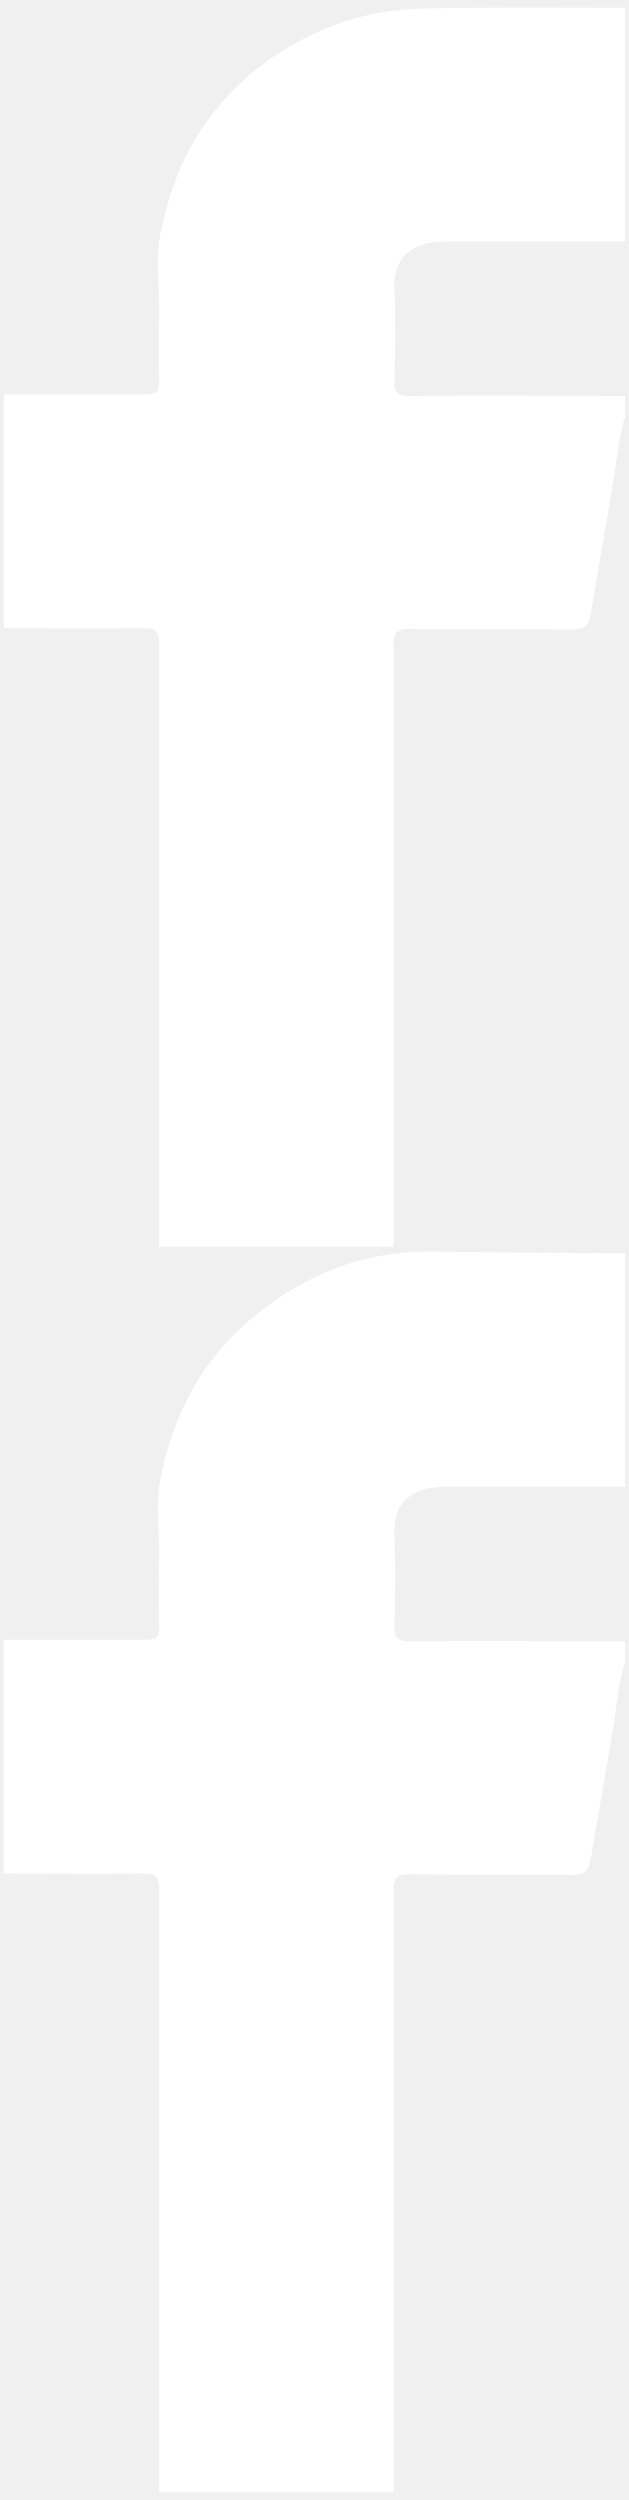
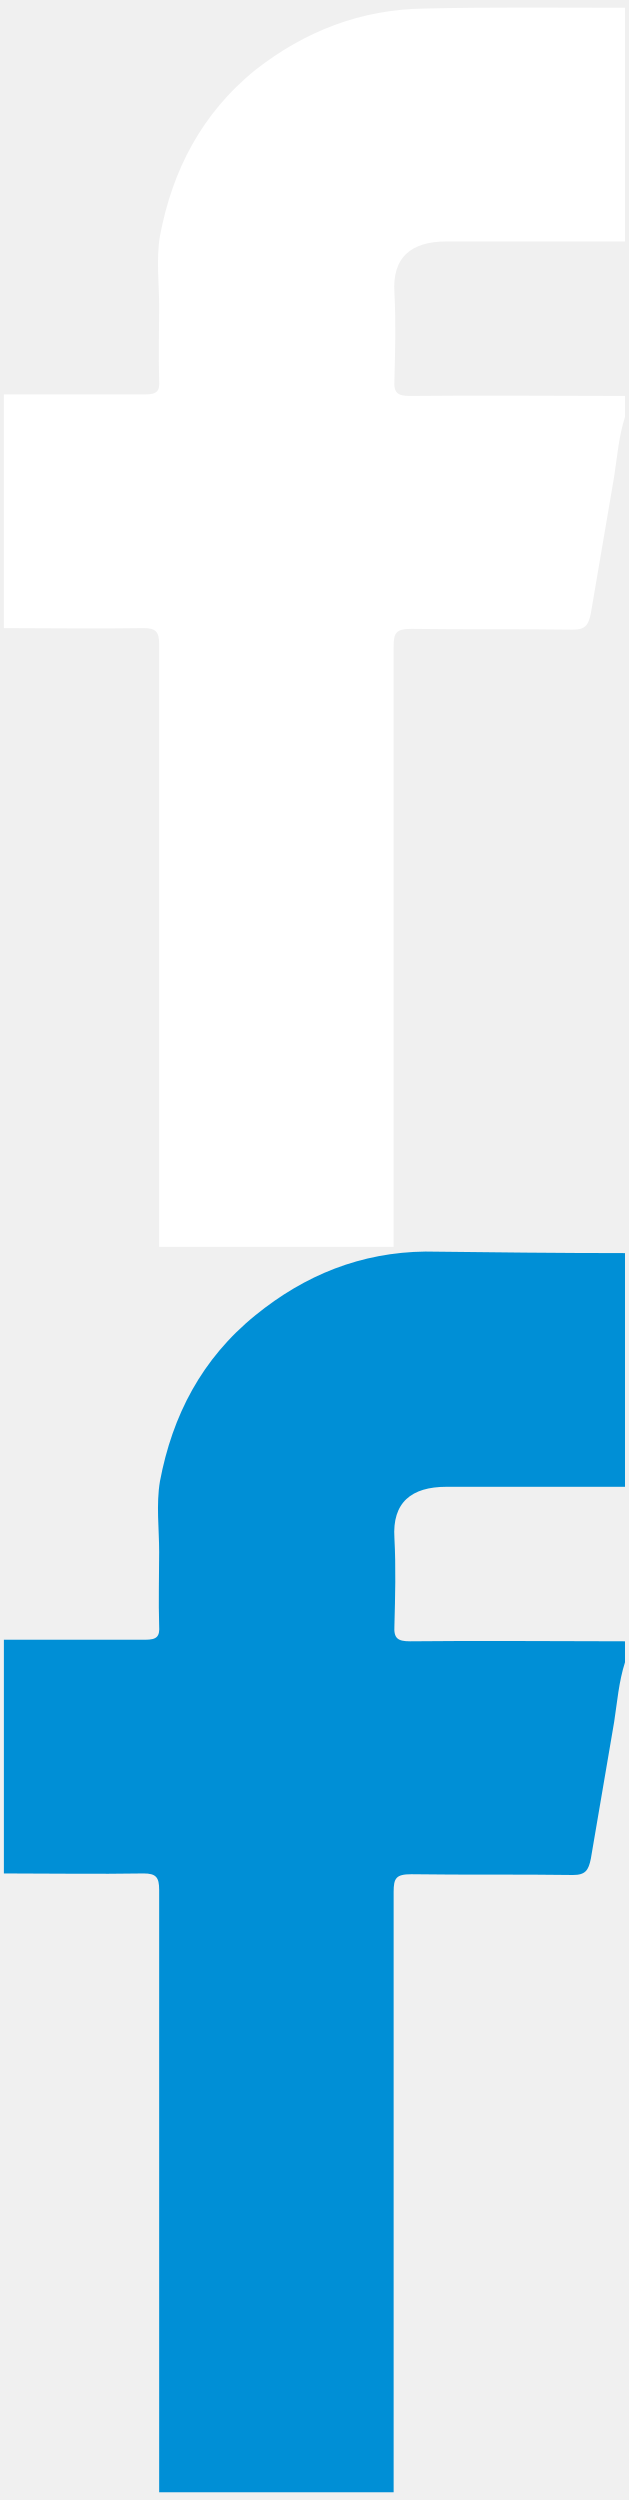
- <svg xmlns="http://www.w3.org/2000/svg" version="1.1" x="0px" y="0px" viewBox="0 0 81 322" style="enable-background:new 0 0 81 322;" xml:space="preserve">
+ <svg xmlns="http://www.w3.org/2000/svg" version="1.1" id="Layer_1" x="0px" y="0px" viewBox="0 0 81 322" style="enable-background:new 0 0 81 322;" xml:space="preserve">
  <style type="text/css">
	.st0{fill:#FFFFFF;}
+ 	.st1{fill:#008FD6;}
</style>
  <g id="fb_x5F_blk">
-     <path class="st0" d="M80.5,1v30.1c0,0,0,0,0,0c-7.7,0-15.3,0-23,0c-4.5,0-7,2-6.7,6.6c0.2,3.8,0.1,7.5,0,11.3c-0.1,1.6,0.4,2,2,2   c9.2-0.1,18.5,0,27.7,0v2.6c0,0,0,0.1,0,0.1c-0.8,2.5-1,5.1-1.4,7.7c-1,5.9-2,11.7-3,17.6c-0.3,1.5-0.7,2.1-2.3,2.1   c-6.9-0.1-13.9,0-20.8-0.1c-2,0-2.3,0.5-2.3,2.3c0,25.8,0,51.5,0,77.3H20.5c0-25.8,0-51.7,0-77.6c0-1.6-0.4-2.1-2-2.1   c-6,0.1-12,0-18,0l0-30.1c0,0,0,0,0,0c6.1,0,12.1,0,18.2,0c1.5,0,1.9-0.4,1.8-1.8c-0.1-3.2,0-6.3,0-9.5c0-3-0.4-6.1,0.1-9.1   c1.6-8.5,5.4-15.8,12.3-21.4C39.3,4,46.5,1.2,54.7,1.1C63.3,0.9,71.9,1,80.5,1z" />
+     <path class="st0" d="M80.5,1v30.1l0,0c-7.7,0-15.3,0-23,0c-4.5,0-7,2-6.7,6.6c0.2,3.8,0.1,7.5,0,11.3c-0.1,1.6,0.4,2,2,2   c9.2-0.1,18.5,0,27.7,0v2.6v0.1c-0.8,2.5-1,5.1-1.4,7.7c-1,5.9-2,11.7-3,17.6c-0.3,1.5-0.7,2.1-2.3,2.1C66.9,81,59.9,81.1,53,81   c-2,0-2.3,0.5-2.3,2.3c0,25.8,0,51.5,0,77.3H20.5c0-25.8,0-51.7,0-77.6c0-1.6-0.4-2.1-2-2.1c-6,0.1-12,0-18,0V50.8l0,0   c6.1,0,12.1,0,18.2,0c1.5,0,1.9-0.4,1.8-1.8c-0.1-3.2,0-6.3,0-9.5c0-3-0.4-6.1,0.1-9.1C22.2,21.9,26,14.6,32.9,9   c6.4-5,13.6-7.8,21.8-7.9C63.3,0.9,71.9,1,80.5,1z" />
  </g>
  <g id="fb_x5F_blk_copy">
-     <path class="st0" d="M80.5,161.4v30.1c0,0,0,0,0,0c-7.7,0-15.3,0-23,0c-4.5,0-7,2-6.7,6.6c0.2,3.8,0.1,7.5,0,11.3   c-0.1,1.6,0.4,2,2,2c9.2-0.1,18.5,0,27.7,0v2.6c0,0,0,0.1,0,0.1c-0.8,2.5-1,5.1-1.4,7.7c-1,5.9-2,11.7-3,17.6   c-0.3,1.5-0.7,2.1-2.3,2.1c-6.9-0.1-13.9,0-20.8-0.1c-2,0-2.3,0.5-2.3,2.3c0,25.8,0,51.5,0,77.3H20.5c0-25.8,0-51.7,0-77.6   c0-1.6-0.4-2.1-2-2.1c-6,0.1-12,0-18,0l0-30.1c0,0,0,0,0,0c6.1,0,12.1,0,18.2,0c1.5,0,1.9-0.4,1.8-1.8c-0.1-3.2,0-6.3,0-9.5   c0-3-0.4-6.1,0.1-9.1c1.6-8.5,5.4-15.8,12.3-21.4c6.4-5.2,13.6-8.1,21.9-8.2C63.3,161.3,71.9,161.4,80.5,161.4z" />
+     <path class="st1" d="M80.5,161.4v30.1l0,0c-7.7,0-15.3,0-23,0c-4.5,0-7,2-6.7,6.6c0.2,3.8,0.1,7.5,0,11.3c-0.1,1.6,0.4,2,2,2   c9.2-0.1,18.5,0,27.7,0v2.6v0.1c-0.8,2.5-1,5.1-1.4,7.7c-1,5.9-2,11.7-3,17.6c-0.3,1.5-0.7,2.1-2.3,2.1c-6.9-0.1-13.9,0-20.8-0.1   c-2,0-2.3,0.5-2.3,2.3c0,25.8,0,51.5,0,77.3H20.5c0-25.8,0-51.7,0-77.6c0-1.6-0.4-2.1-2-2.1c-6,0.1-12,0-18,0v-30.1l0,0   c6.1,0,12.1,0,18.2,0c1.5,0,1.9-0.4,1.8-1.8c-0.1-3.2,0-6.3,0-9.5c0-3-0.4-6.1,0.1-9.1c1.6-8.5,5.4-15.8,12.3-21.4   c6.4-5.2,13.6-8.1,21.9-8.2C63.3,161.3,71.9,161.4,80.5,161.4z" />
  </g>
</svg>
